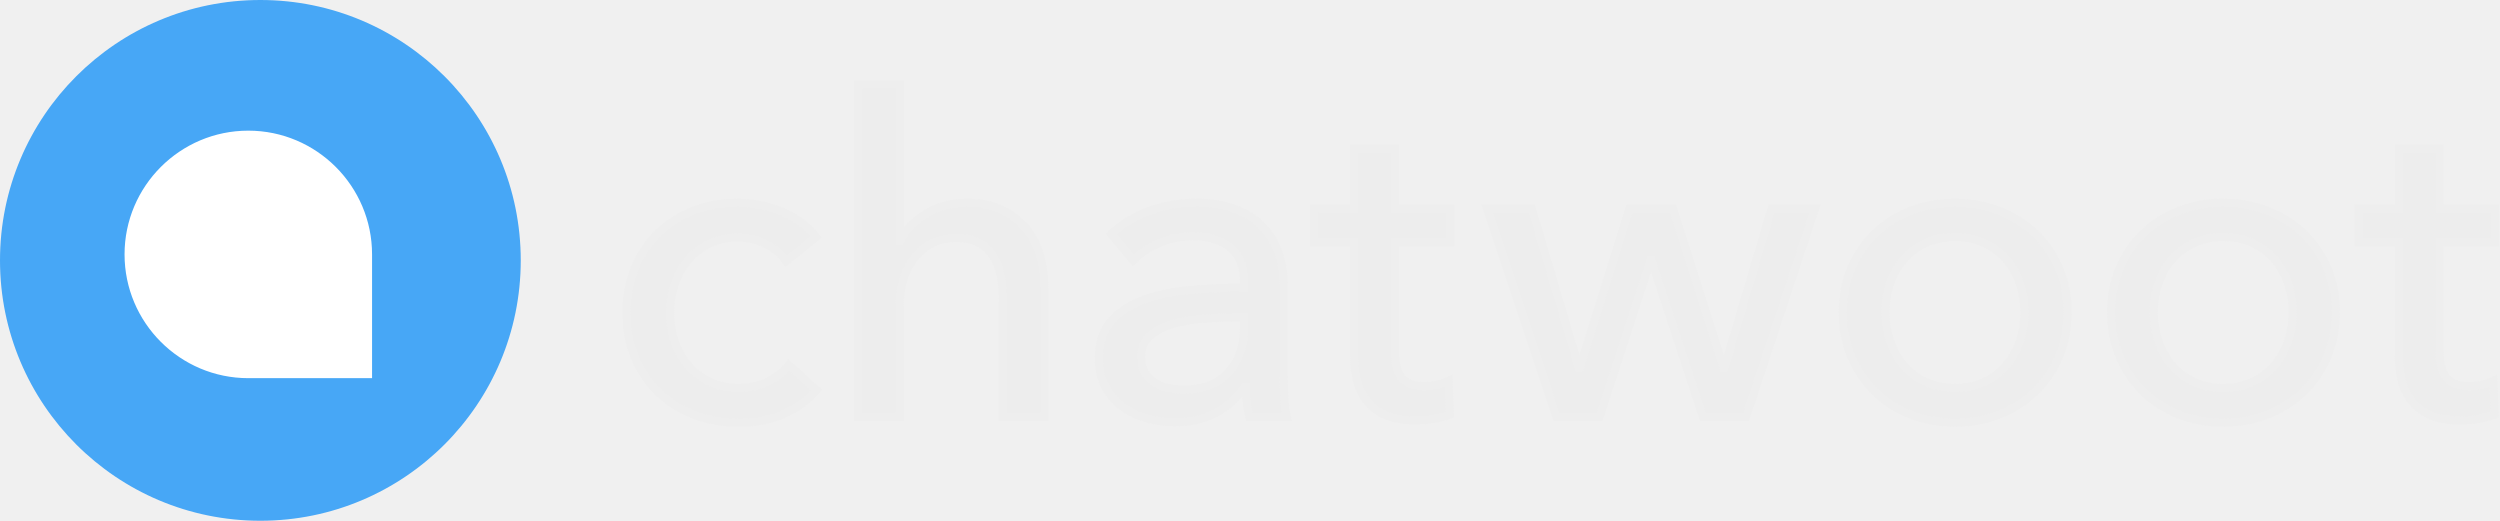
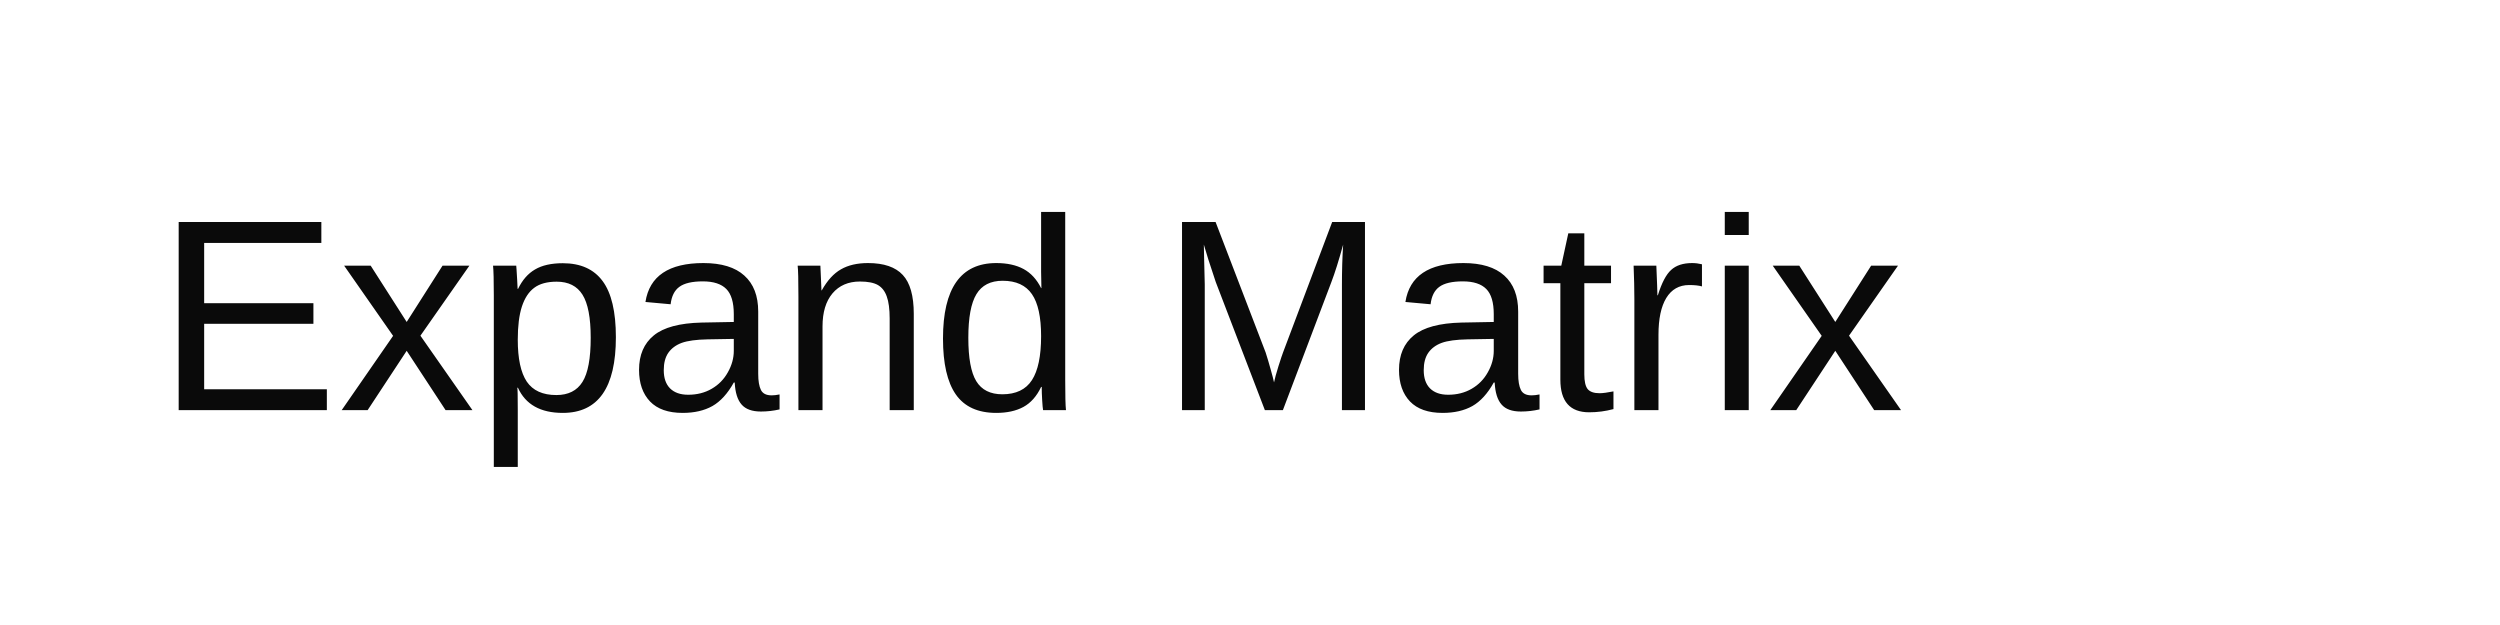
- <svg xmlns="http://www.w3.org/2000/svg" width="2458px" height="512px" viewBox="0 0 2458 512" version="1.1">
-   <g id="Page-1" stroke="none" stroke-width="1" fill="none" fill-rule="evenodd">
-     <g id="logo" fill-rule="nonzero">
-       <g id="woot-log">
-         <circle id="Oval" fill="#47A7F6" cx="256" cy="256" r="256" />
-         <path d="M362.808,368.808 L244.123,368.808 C178.699,368.808 125.457,315.562 125.457,250.122 C125.457,184.703 178.699,131.457 244.124,131.457 C309.565,131.457 362.808,184.703 362.808,250.122 L362.808,368.808 Z" id="Fill-1" stroke="#FFFFFF" stroke-width="6" fill="#FFFFFF" />
-       </g>
-       <path d="M772.982,256.848 C768.658,250.217 762.171,244.667 753.522,240.198 C744.872,235.73 735.647,233.495 725.844,233.495 C715.177,233.495 705.735,235.513 697.518,239.55 C689.302,243.586 682.31,248.992 676.544,255.767 C670.778,262.542 666.381,270.398 663.354,279.336 C660.327,288.273 658.813,297.643 658.813,307.446 C658.813,317.248 660.327,326.618 663.354,335.555 C666.381,344.493 670.778,352.349 676.544,359.124 C682.31,365.899 689.374,371.305 697.735,375.341 C706.095,379.378 715.609,381.396 726.277,381.396 C736.656,381.396 746.098,379.378 754.603,375.341 C763.108,371.305 770.099,365.827 775.577,358.908 L802.822,383.558 C794.173,393.649 783.361,401.505 770.387,407.127 C757.414,412.749 742.71,415.56 726.277,415.56 C710.42,415.56 695.789,412.965 682.382,407.776 C668.976,402.586 657.372,395.307 647.569,385.937 C637.767,376.567 630.055,365.251 624.433,351.989 C618.811,338.727 616,323.879 616,307.446 C616,291.3 618.739,276.597 624.217,263.335 C629.695,250.073 637.335,238.685 647.137,229.171 C656.939,219.657 668.544,212.305 681.95,207.115 C695.356,201.926 709.843,199.331 725.412,199.331 C739.827,199.331 754.17,202.214 768.441,207.98 C782.713,213.746 794.028,222.107 802.389,233.063 L772.982,256.848 Z M885.421,236.09 C890.322,225.999 898.683,217.35 910.504,210.143 C922.324,202.935 935.586,199.331 950.29,199.331 C963.552,199.331 974.94,201.565 984.454,206.034 C993.968,210.503 1001.896,216.485 1008.239,223.981 C1014.582,231.477 1019.267,240.27 1022.294,250.361 C1025.321,260.452 1026.835,271.263 1026.835,282.795 L1026.835,409.938 L986.184,409.938 L986.184,296.634 C986.184,288.273 985.535,280.345 984.238,272.849 C982.94,265.353 980.562,258.722 977.102,252.956 C973.643,247.19 968.958,242.577 963.047,239.117 C957.137,235.658 949.425,233.928 939.911,233.928 C923.766,233.928 910.504,240.054 900.125,252.307 C889.746,264.56 884.556,280.921 884.556,301.391 L884.556,409.938 L843.905,409.938 L843.905,83 L884.556,83 L884.556,236.09 L885.421,236.09 Z M1223.171,277.174 C1223.171,261.893 1218.558,250.577 1209.332,243.226 C1200.106,235.874 1187.853,232.198 1172.573,232.198 C1161.041,232.198 1150.157,234.432 1139.923,238.901 C1129.688,243.37 1121.111,249.064 1114.191,255.983 L1092.568,230.036 C1102.659,220.522 1114.984,213.026 1129.544,207.548 C1144.103,202.07 1159.743,199.331 1176.465,199.331 C1191.169,199.331 1203.926,201.421 1214.738,205.602 C1225.549,209.782 1234.415,215.476 1241.334,222.684 C1248.253,229.892 1253.443,238.396 1256.902,248.199 C1260.362,258.001 1262.092,268.524 1262.092,279.768 L1262.092,369.287 C1262.092,376.206 1262.308,383.486 1262.741,391.126 C1263.173,398.766 1263.966,405.037 1265.119,409.938 L1228.36,409.938 C1226.054,400.136 1224.9,390.333 1224.9,380.531 L1223.603,380.531 C1216.107,391.487 1206.665,399.991 1195.277,406.046 C1183.889,412.1 1170.411,415.128 1154.842,415.128 C1146.77,415.128 1138.337,414.046 1129.544,411.884 C1120.75,409.722 1112.75,406.19 1105.542,401.289 C1098.334,396.388 1092.352,389.901 1087.595,381.828 C1082.838,373.756 1080.46,363.809 1080.46,351.989 C1080.46,336.42 1084.64,324.095 1093.001,315.014 C1101.362,305.932 1112.317,299.013 1125.868,294.256 C1139.418,289.499 1154.698,286.399 1171.708,284.958 C1188.718,283.516 1205.872,282.795 1223.171,282.795 L1223.171,277.174 Z M1213.224,312.203 C1203.133,312.203 1192.682,312.635 1181.871,313.5 C1171.059,314.365 1161.257,316.095 1152.464,318.689 C1143.67,321.284 1136.391,325.176 1130.625,330.366 C1124.859,335.555 1121.976,342.475 1121.976,351.124 C1121.976,357.178 1123.201,362.224 1125.651,366.26 C1128.102,370.296 1131.345,373.612 1135.382,376.206 C1139.418,378.801 1143.887,380.603 1148.788,381.612 C1153.689,382.621 1158.734,383.126 1163.924,383.126 C1182.952,383.126 1197.584,377.432 1207.818,366.044 C1218.053,354.655 1223.171,340.312 1223.171,323.014 L1223.171,312.203 L1213.224,312.203 Z M1425.993,238.252 L1371.504,238.252 L1371.504,345.069 C1371.504,357.467 1373.81,366.332 1378.423,371.666 C1383.036,376.999 1390.388,379.666 1400.478,379.666 C1404.226,379.666 1408.263,379.234 1412.587,378.369 C1416.912,377.504 1420.804,376.206 1424.264,374.477 L1425.561,407.776 C1420.66,409.506 1415.254,410.875 1409.344,411.884 C1403.433,412.893 1397.307,413.398 1390.964,413.398 C1371.648,413.398 1356.872,408.064 1346.637,397.397 C1336.402,386.729 1331.285,370.729 1331.285,349.394 L1331.285,238.252 L1291.931,238.252 L1291.931,204.953 L1331.285,204.953 L1331.285,146.139 L1371.504,146.139 L1371.504,204.953 L1425.993,204.953 L1425.993,238.252 Z M1506.078,204.953 L1552.351,361.503 L1553.216,361.503 L1602.083,204.953 L1644.897,204.953 L1694.629,361.503 L1695.494,361.503 L1741.767,204.953 L1784.581,204.953 L1716.685,409.938 L1674.304,409.938 L1623.706,255.983 L1622.841,255.983 L1572.676,409.938 L1530.295,409.938 L1461.967,204.953 L1506.078,204.953 Z M2032.811,307.013 C2032.811,322.87 2030,337.429 2024.378,350.691 C2018.756,363.953 2010.972,375.413 2001.026,385.072 C1991.079,394.73 1979.331,402.226 1965.78,407.56 C1952.23,412.893 1937.671,415.56 1922.102,415.56 C1906.534,415.56 1891.974,412.893 1878.424,407.56 C1864.873,402.226 1853.197,394.73 1843.395,385.072 C1833.592,375.413 1825.88,363.953 1820.258,350.691 C1814.636,337.429 1811.825,322.87 1811.825,307.013 C1811.825,291.156 1814.636,276.669 1820.258,263.551 C1825.88,250.433 1833.592,239.117 1843.395,229.603 C1853.197,220.089 1864.873,212.665 1878.424,207.332 C1891.974,201.998 1906.534,199.331 1922.102,199.331 C1937.671,199.331 1952.23,201.998 1965.78,207.332 C1979.331,212.665 1991.079,220.089 2001.026,229.603 C2010.972,239.117 2018.756,250.433 2024.378,263.551 C2030,276.669 2032.811,291.156 2032.811,307.013 Z M1990.43,307.013 C1990.43,297.211 1988.917,287.841 1985.89,278.903 C1982.862,269.966 1978.466,262.11 1972.7,255.334 C1966.934,248.559 1959.798,243.154 1951.293,239.117 C1942.788,235.081 1933.058,233.063 1922.102,233.063 C1911.146,233.063 1901.416,235.081 1892.911,239.117 C1884.406,243.154 1877.271,248.559 1871.505,255.334 C1865.738,262.11 1861.342,269.966 1858.315,278.903 C1855.287,287.841 1853.774,297.211 1853.774,307.013 C1853.774,316.816 1855.287,326.185 1858.315,335.123 C1861.342,344.06 1865.738,351.989 1871.505,358.908 C1877.271,365.827 1884.406,371.305 1892.911,375.341 C1901.416,379.378 1911.146,381.396 1922.102,381.396 C1933.058,381.396 1942.788,379.378 1951.293,375.341 C1959.798,371.305 1966.934,365.827 1972.7,358.908 C1978.466,351.989 1982.862,344.06 1985.89,335.123 C1988.917,326.185 1990.43,316.816 1990.43,307.013 Z M2296.611,307.013 C2296.611,322.87 2293.8,337.429 2288.178,350.691 C2282.556,363.953 2274.771,375.413 2264.825,385.072 C2254.878,394.73 2243.13,402.226 2229.58,407.56 C2216.029,412.893 2201.47,415.56 2185.901,415.56 C2170.333,415.56 2155.774,412.893 2142.223,407.56 C2128.673,402.226 2116.996,394.73 2107.194,385.072 C2097.392,375.413 2089.68,363.953 2084.058,350.691 C2078.436,337.429 2075.625,322.87 2075.625,307.013 C2075.625,291.156 2078.436,276.669 2084.058,263.551 C2089.68,250.433 2097.392,239.117 2107.194,229.603 C2116.996,220.089 2128.673,212.665 2142.223,207.332 C2155.774,201.998 2170.333,199.331 2185.901,199.331 C2201.47,199.331 2216.029,201.998 2229.58,207.332 C2243.13,212.665 2254.878,220.089 2264.825,229.603 C2274.771,239.117 2282.556,250.433 2288.178,263.551 C2293.8,276.669 2296.611,291.156 2296.611,307.013 Z M2254.23,307.013 C2254.23,297.211 2252.716,287.841 2249.689,278.903 C2246.662,269.966 2242.265,262.11 2236.499,255.334 C2230.733,248.559 2223.597,243.154 2215.092,239.117 C2206.587,235.081 2196.857,233.063 2185.901,233.063 C2174.946,233.063 2165.215,235.081 2156.71,239.117 C2148.205,243.154 2141.07,248.559 2135.304,255.334 C2129.538,262.11 2125.141,269.966 2122.114,278.903 C2119.087,287.841 2117.573,297.211 2117.573,307.013 C2117.573,316.816 2119.087,326.185 2122.114,335.123 C2125.141,344.06 2129.538,351.989 2135.304,358.908 C2141.07,365.827 2148.205,371.305 2156.71,375.341 C2165.215,379.378 2174.946,381.396 2185.901,381.396 C2196.857,381.396 2206.587,379.378 2215.092,375.341 C2223.597,371.305 2230.733,365.827 2236.499,358.908 C2242.265,351.989 2246.662,344.06 2249.689,335.123 C2252.716,326.185 2254.23,316.816 2254.23,307.013 Z M2453.16,238.252 L2398.671,238.252 L2398.671,345.069 C2398.671,357.467 2400.977,366.332 2405.59,371.666 C2410.203,376.999 2417.554,379.666 2427.645,379.666 C2431.393,379.666 2435.429,379.234 2439.754,378.369 C2444.079,377.504 2447.971,376.206 2451.43,374.477 L2452.728,407.776 C2447.827,409.506 2442.421,410.875 2436.511,411.884 C2430.6,412.893 2424.474,413.398 2418.131,413.398 C2398.815,413.398 2384.039,408.064 2373.804,397.397 C2363.569,386.729 2358.452,370.729 2358.452,349.394 L2358.452,238.252 L2319.098,238.252 L2319.098,204.953 L2358.452,204.953 L2358.452,146.139 L2398.671,146.139 L2398.671,204.953 L2453.16,204.953 L2453.16,238.252 Z" id="chatwoot" stroke="#EEEEEE" stroke-width="8" fill="#EDEDED" />
-     </g>
-   </g>
+ <svg xmlns="http://www.w3.org/2000/svg" width="256" height="64">
+   <rect width="256" height="64" fill="#ffffff" />
+   <text x="16" y="42" font-family="Arial" font-size="28" fill="#0a0a0a">Expand Matrix</text>
</svg>
